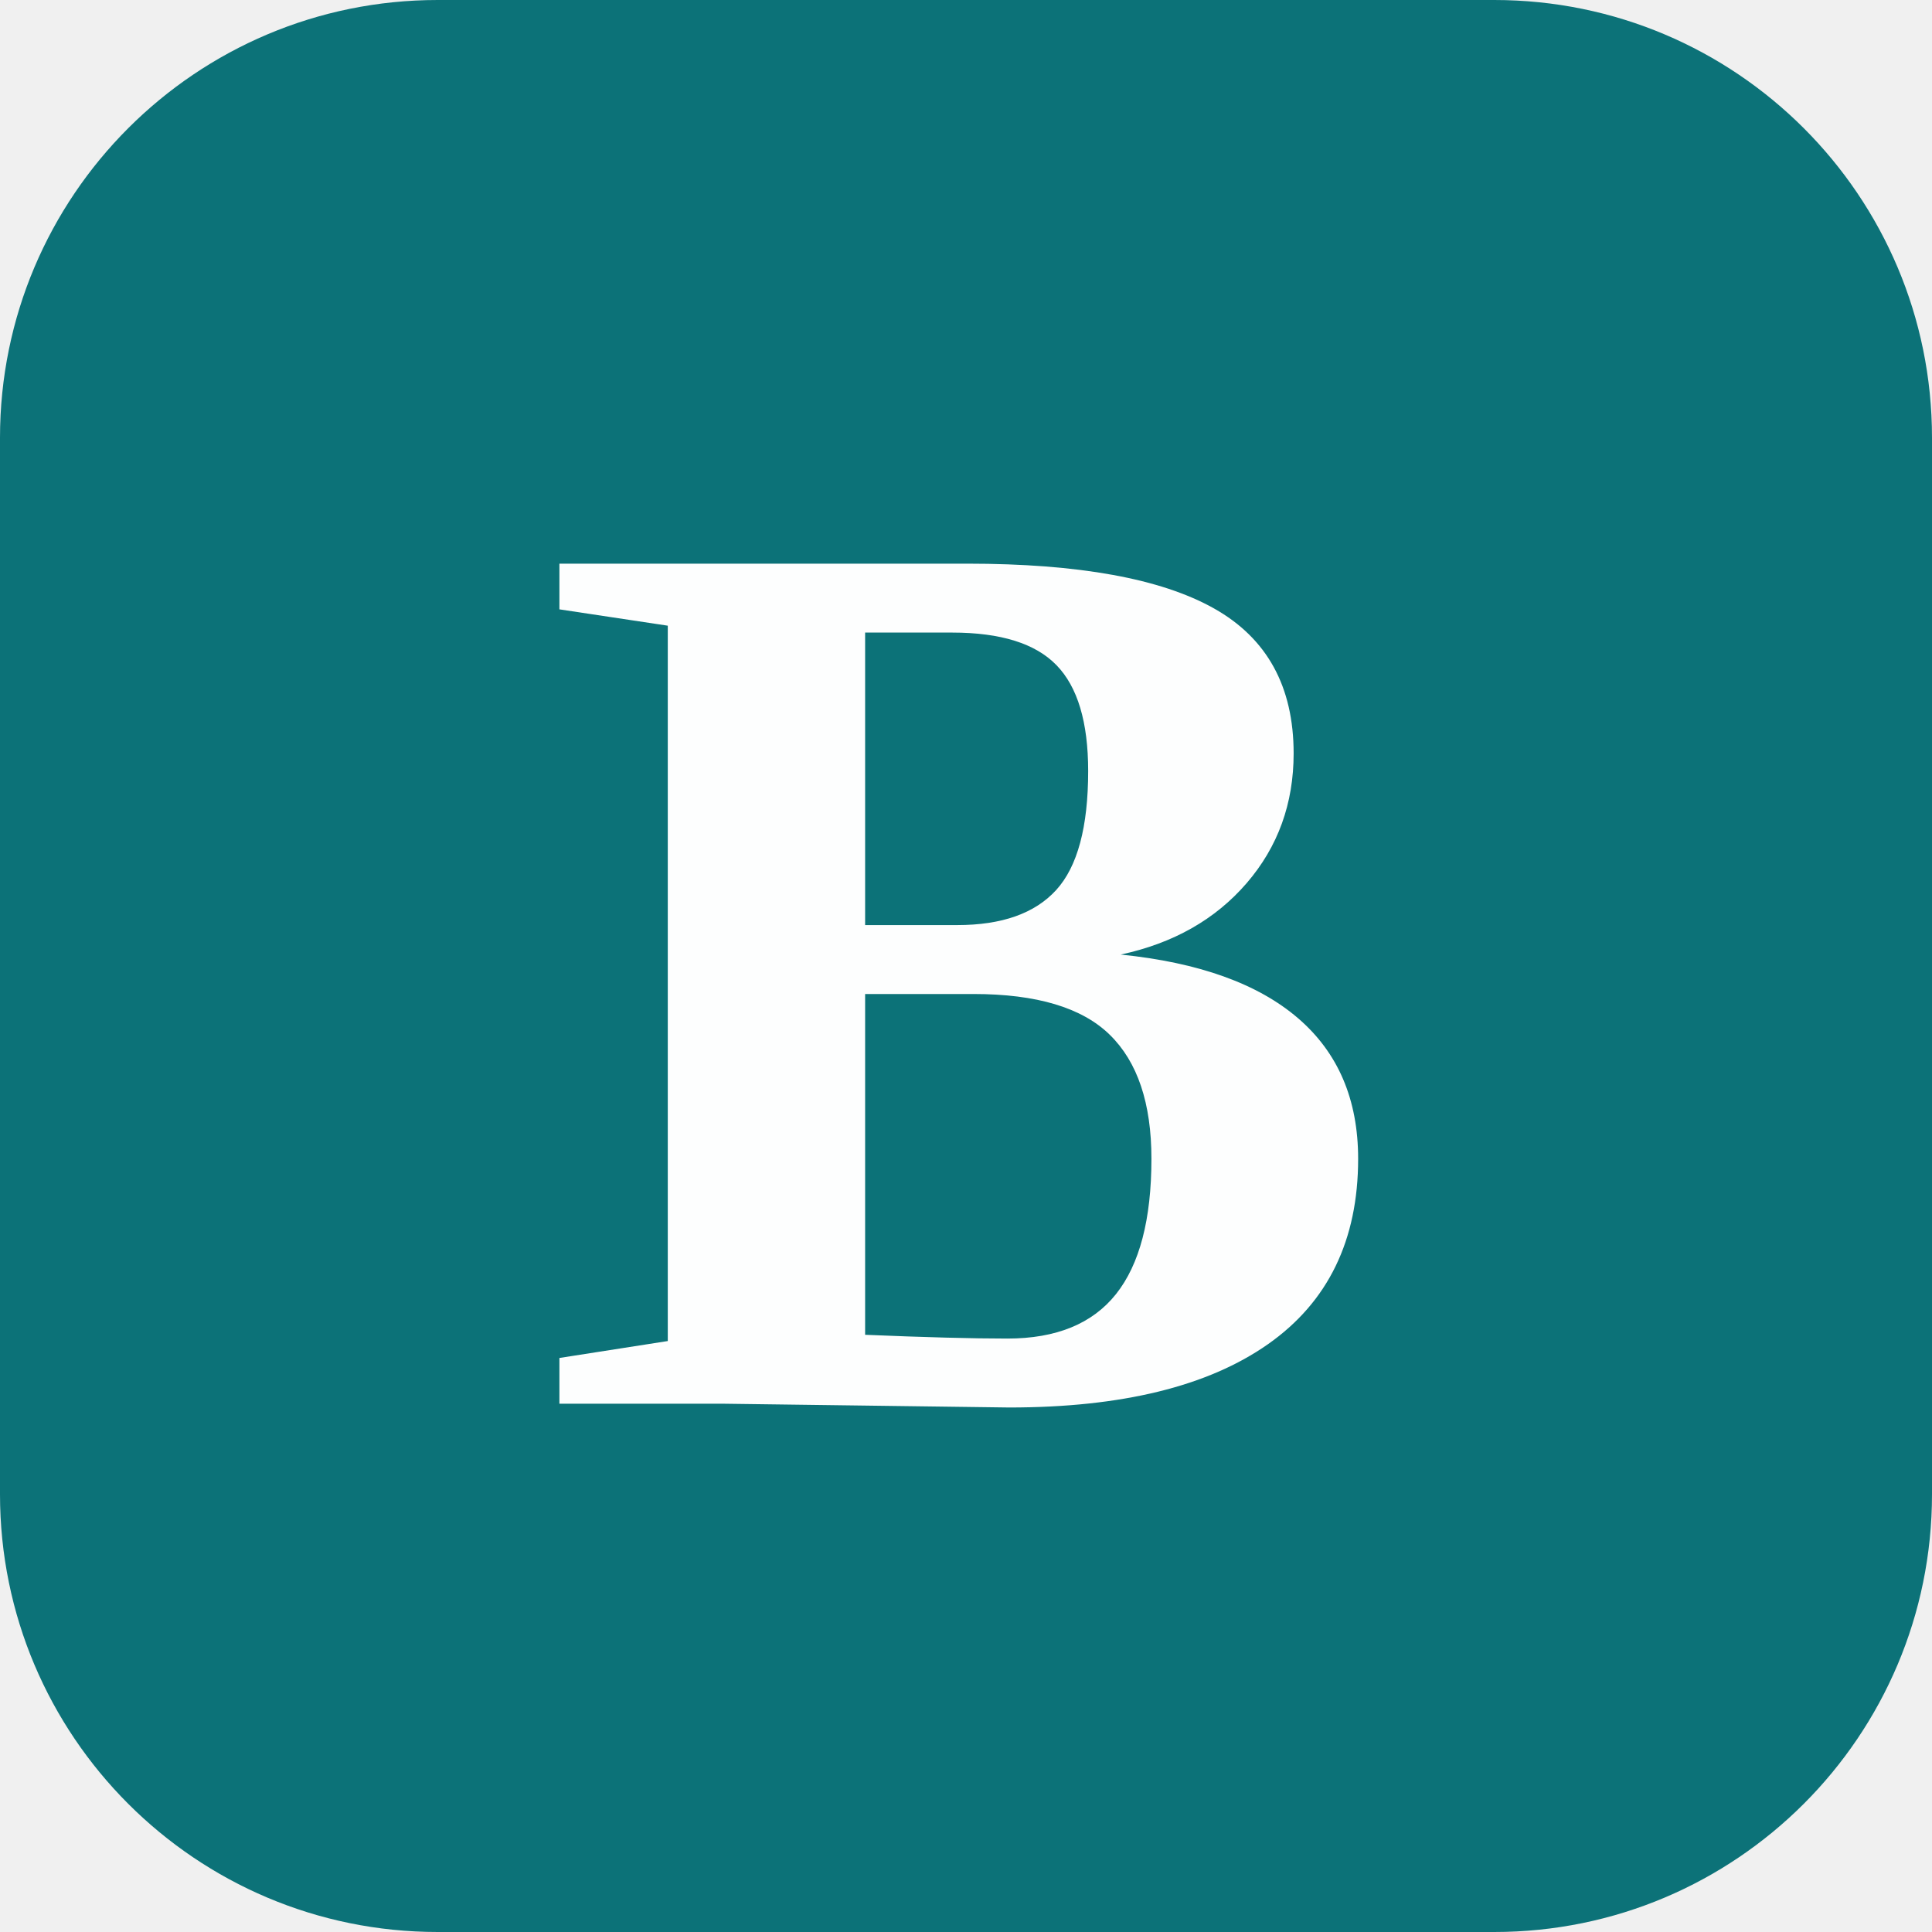
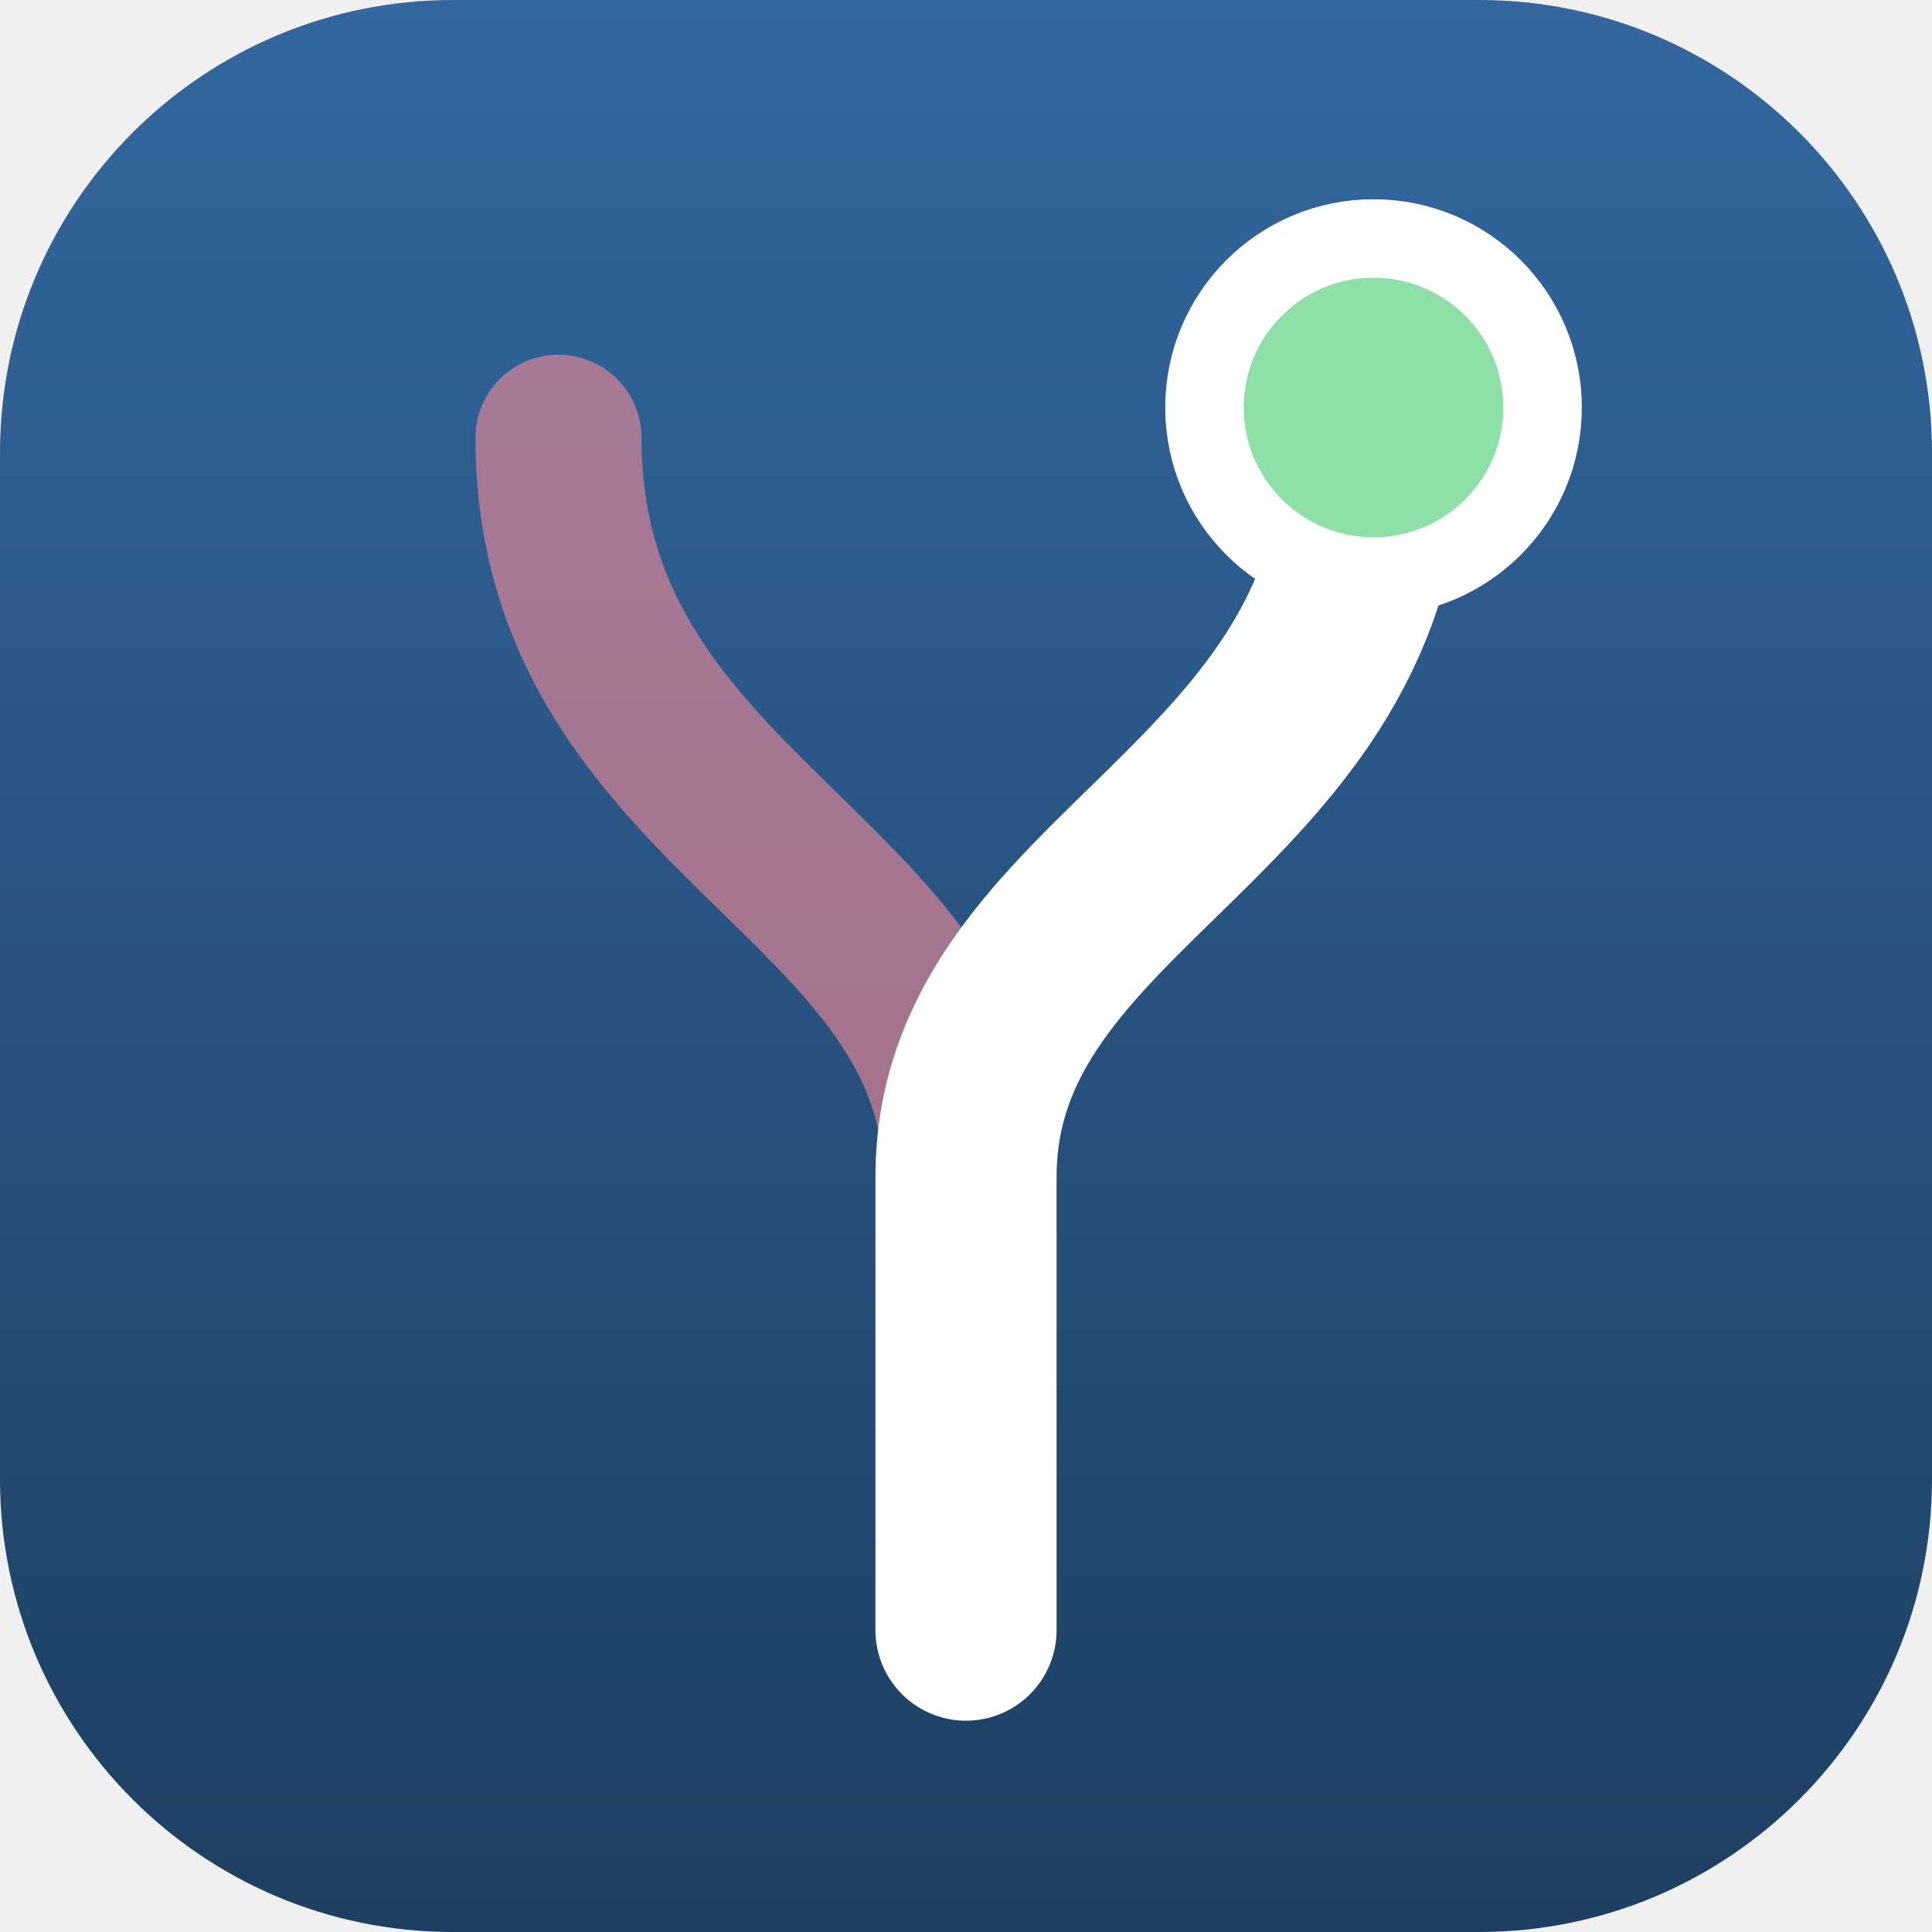
- <svg xmlns="http://www.w3.org/2000/svg" viewBox="0 0 512 512" role="img" aria-label="Behavior Uncloning">
-   <rect width="512" height="512" rx="116" fill="#0c7278" />
-   <text x="256" y="372" text-anchor="middle" font-family="'Source Serif 4', Georgia, 'Times New Roman', serif" font-weight="700" font-size="340" fill="#fdfefe">B</text>
+ <svg xmlns="http://www.w3.org/2000/svg" viewBox="0 0 64 64" role="img" aria-label="Behavior Uncloning">
+   <defs>
+     <linearGradient id="g" x1="0" y1="0" x2="0" y2="1">
+       <stop offset="0" stop-color="#33679f" />
+       <stop offset="1" stop-color="#1d3f61" />
+     </linearGradient>
+   </defs>
+   <rect width="64" height="64" rx="15" fill="url(#g)" />
+   <path d="M32 39 C32 29 18.5 27 18.5 14.5" fill="none" stroke="#f08a99" stroke-opacity=".62" stroke-width="5.5" stroke-linecap="round" />
+   <path d="M32 54 V39 C32 29 45.5 27 45.5 14.5" fill="none" stroke="#fff" stroke-width="6" stroke-linecap="round" stroke-linejoin="round" />
+   <circle cx="45.5" cy="13.5" r="5.6" fill="#8fe0a8" stroke="#fff" stroke-width="2.6" />
</svg>
